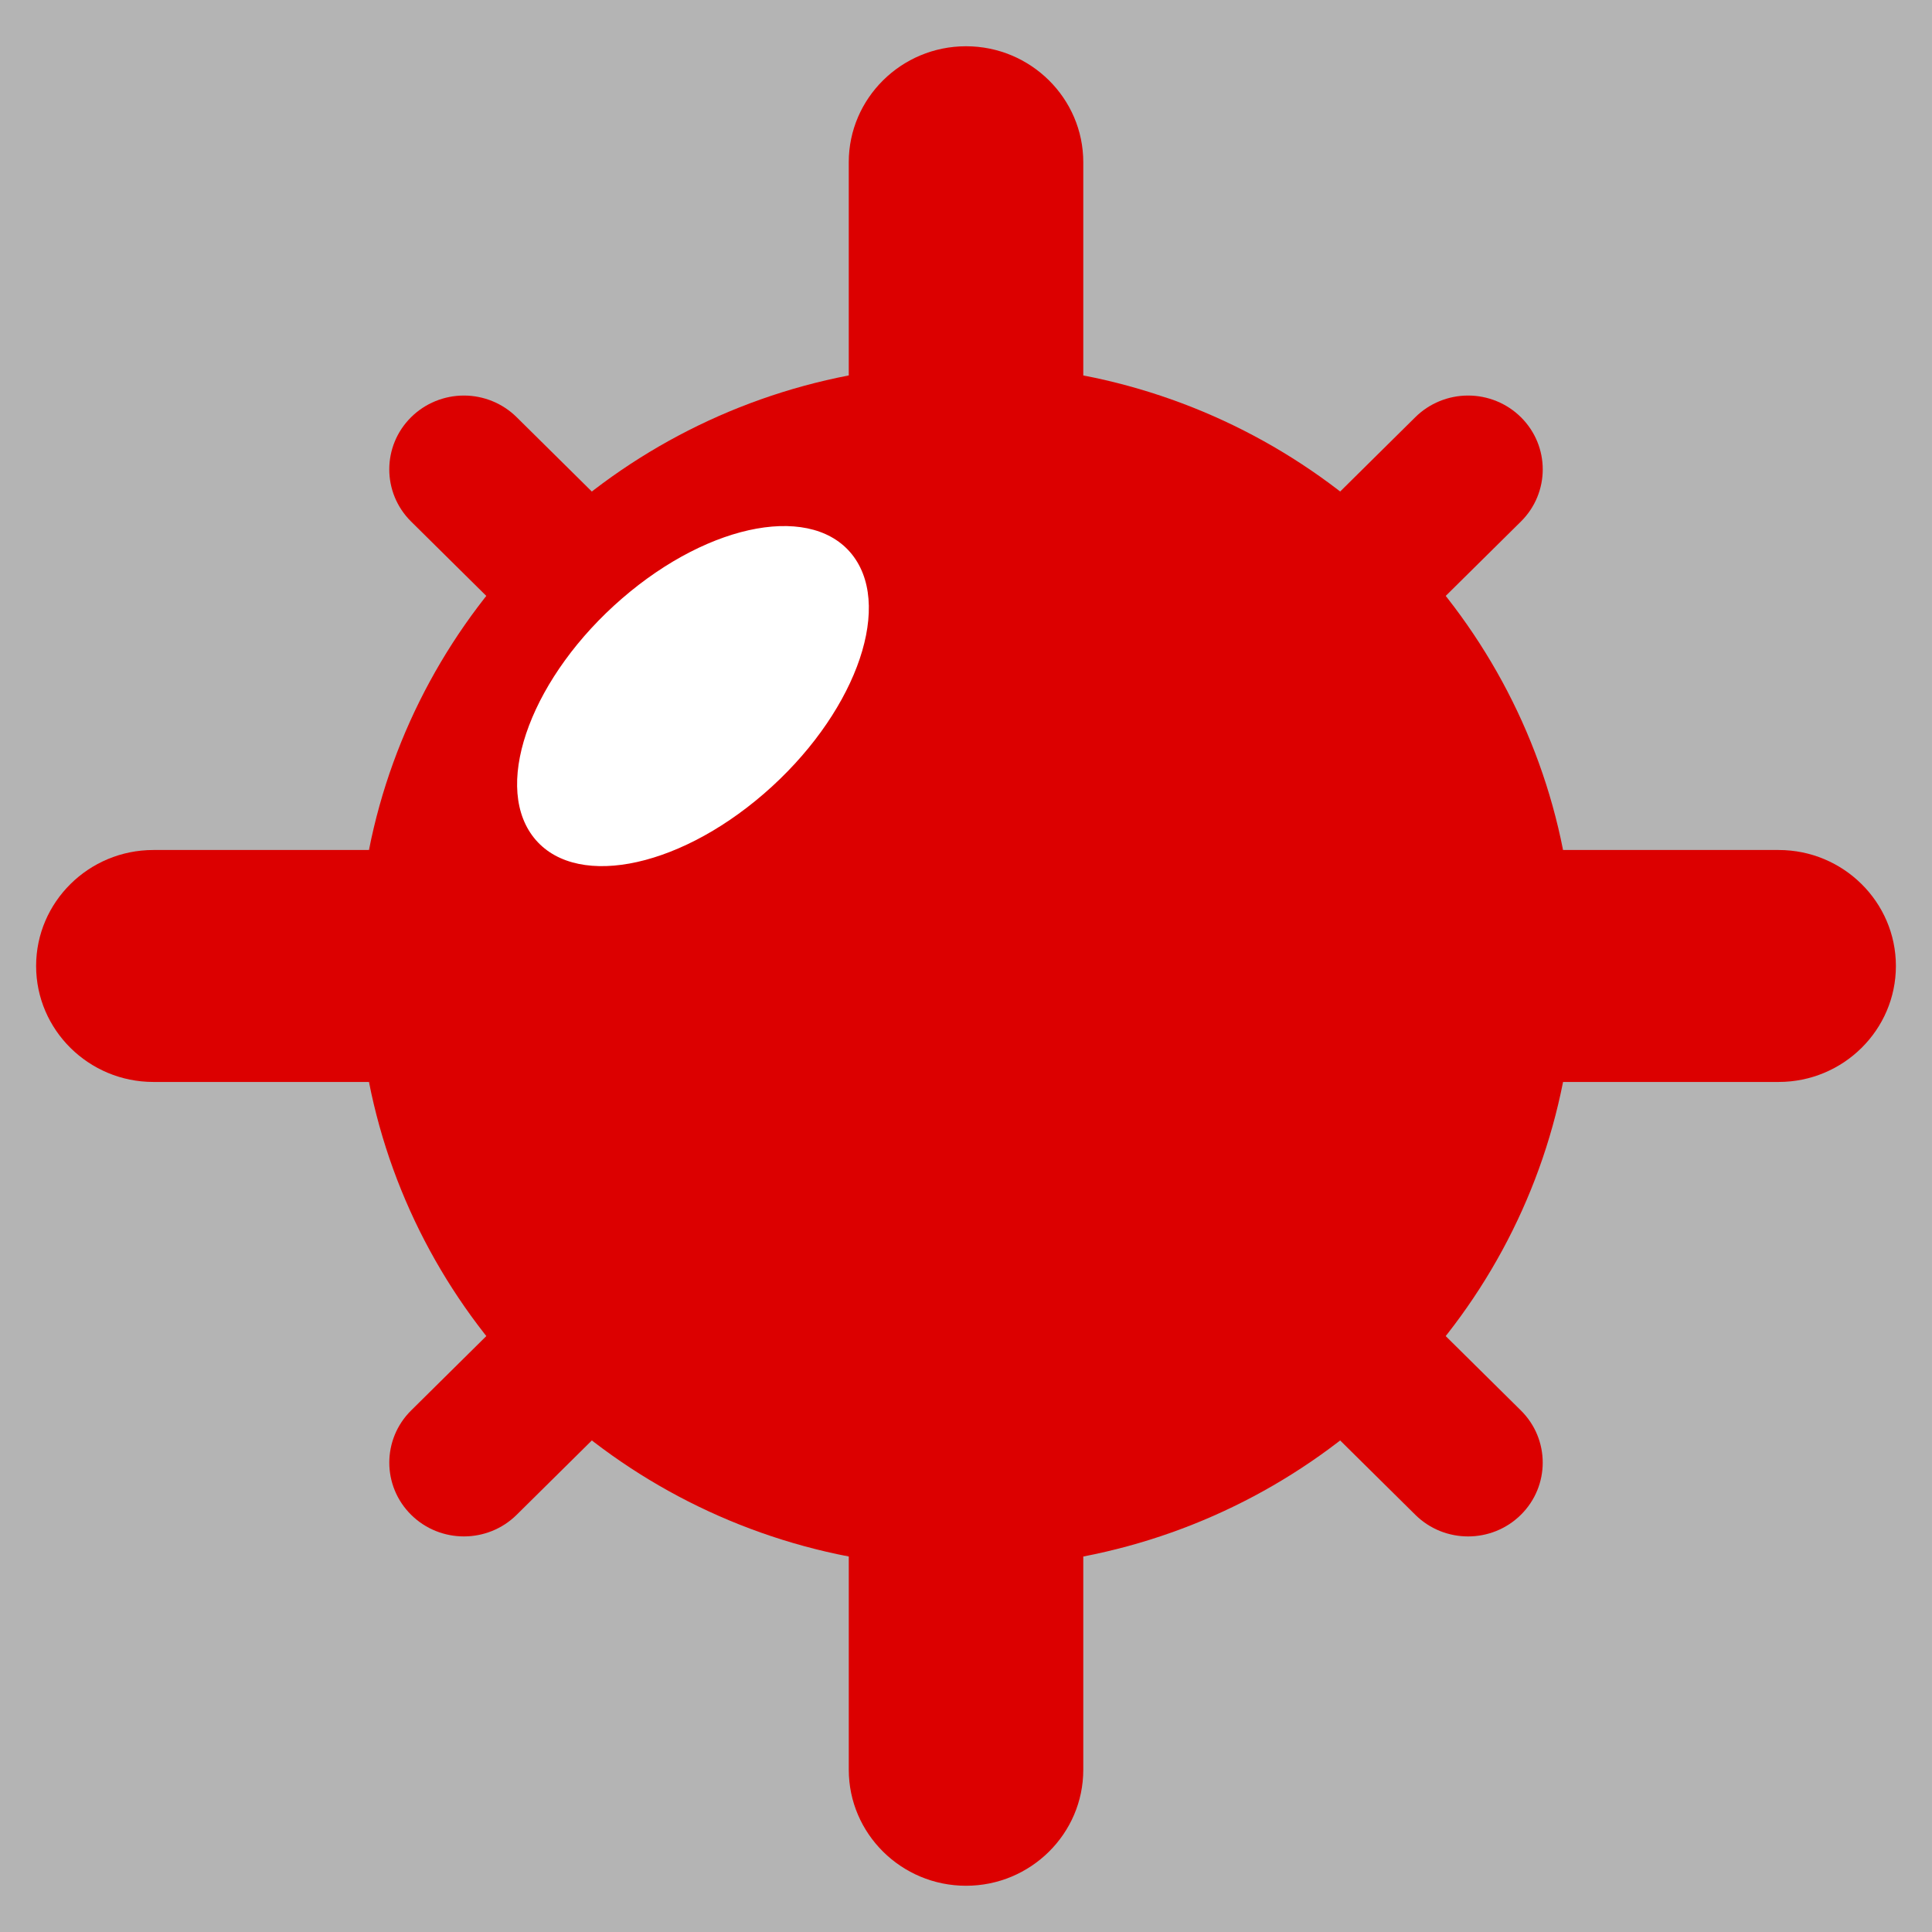
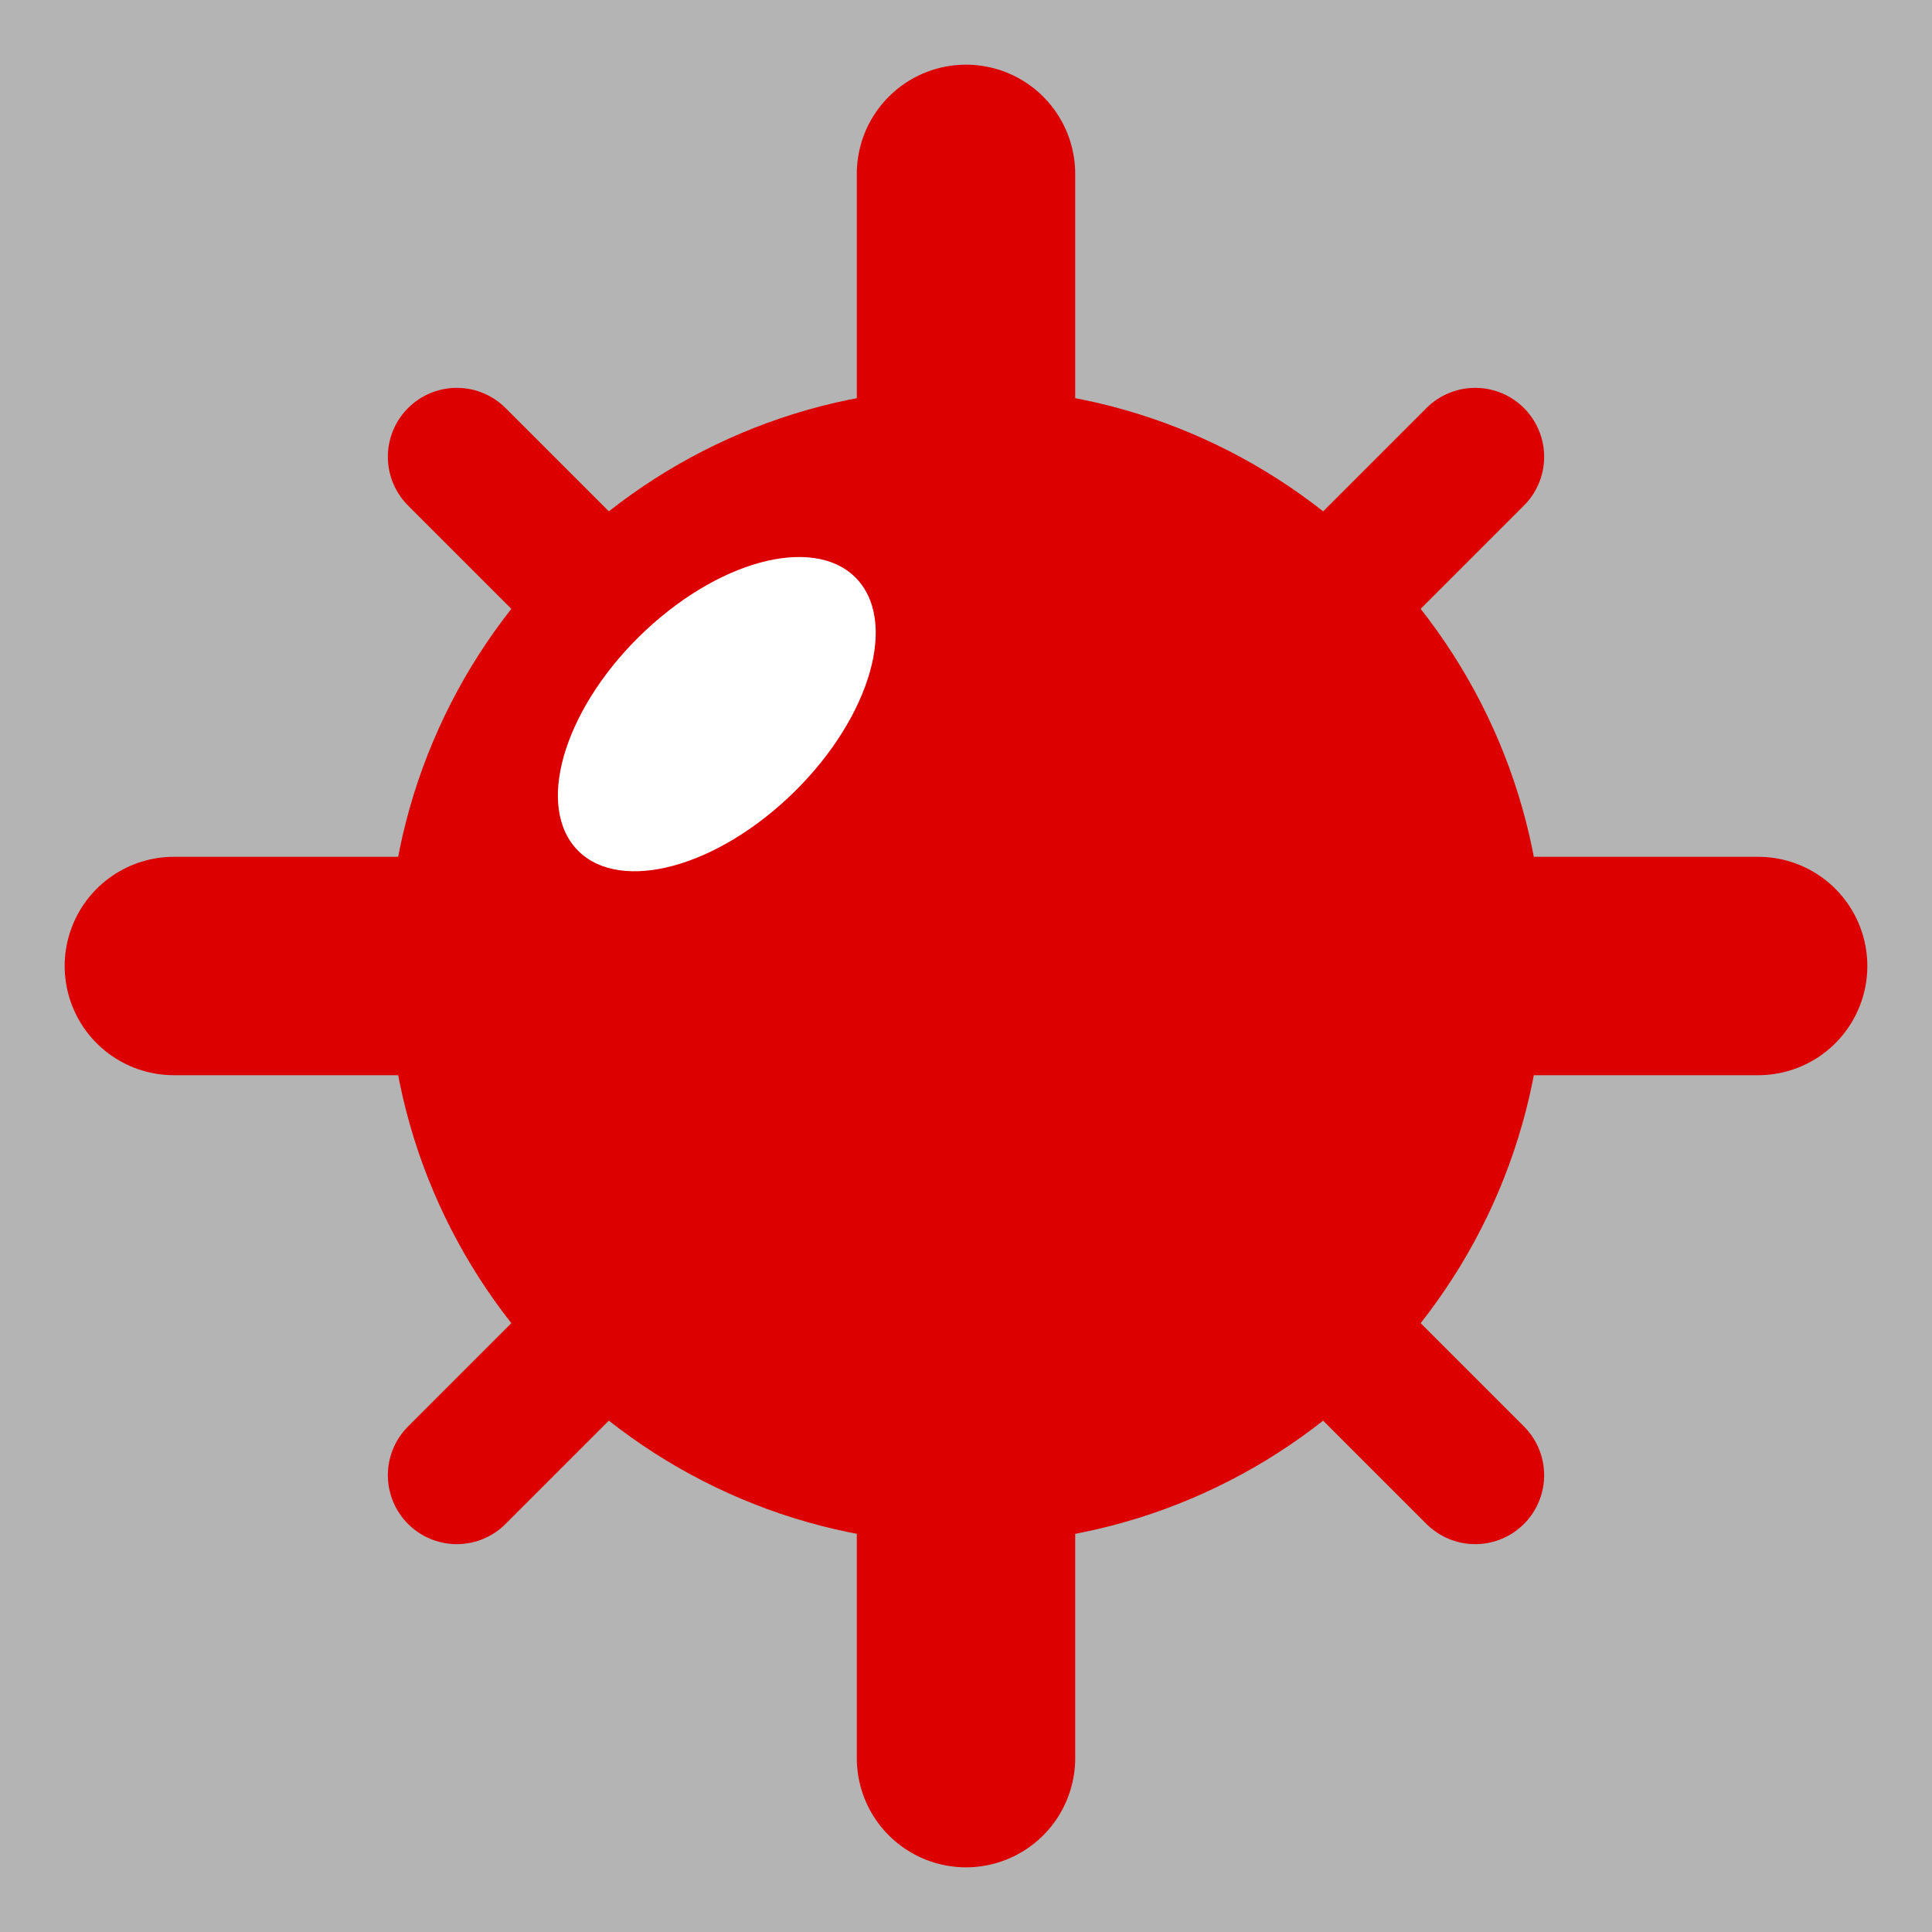
- <svg xmlns="http://www.w3.org/2000/svg" width="90.773mm" height="90.773mm" viewBox="0 0 90.773 90.773" version="1.1" id="svg8">
+ <svg xmlns="http://www.w3.org/2000/svg" width="300mm" height="300mm" viewBox="0 0 300 300" version="1.1" id="svg8">
  <defs id="defs2">
    <marker orient="auto" refY="0" refX="0" id="marker1882-6" style="overflow:visible">
      <path id="path1880-2" d="M 0,0 5,-5 -12.5,0 5,5 Z" style="fill:#000000;fill-opacity:1;fill-rule:evenodd;stroke:#000000;stroke-width:1pt;stroke-opacity:1" transform="matrix(0.8,0,0,0.8,10,0)" />
    </marker>
    <marker orient="auto" refY="0" refX="0" id="marker1892-9" style="overflow:visible">
      <path id="path1890-1" d="M 0,0 5,-5 -12.5,0 5,5 Z" style="fill:#000000;fill-opacity:1;fill-rule:evenodd;stroke:#000000;stroke-width:1pt;stroke-opacity:1" transform="matrix(0.8,0,0,0.8,10,0)" />
    </marker>
    <marker orient="auto" refY="0" refX="0" id="marker1902-2" style="overflow:visible">
      <path id="path1900-7" d="M 0,0 5,-5 -12.5,0 5,5 Z" style="fill:#000000;fill-opacity:1;fill-rule:evenodd;stroke:#000000;stroke-width:1pt;stroke-opacity:1" transform="matrix(0.8,0,0,0.8,10,0)" />
    </marker>
    <marker style="overflow:visible" id="marker1882-6-3" refX="0" refY="0" orient="auto">
      <path transform="matrix(0.8,0,0,0.8,10,0)" style="fill:#b40000;fill-opacity:1;fill-rule:evenodd;stroke:#b40000;stroke-width:1pt;stroke-opacity:1" d="M 0,0 5,-5 -12.5,0 5,5 Z" id="path1880-2-6" />
    </marker>
    <marker style="overflow:visible" id="marker1892-9-7" refX="0" refY="0" orient="auto">
      <path transform="matrix(0.8,0,0,0.8,10,0)" style="fill:#b40000;fill-opacity:1;fill-rule:evenodd;stroke:#b40000;stroke-width:1pt;stroke-opacity:1" d="M 0,0 5,-5 -12.5,0 5,5 Z" id="path1890-1-5" />
    </marker>
    <marker style="overflow:visible" id="marker1902-2-3" refX="0" refY="0" orient="auto">
      <path transform="matrix(0.8,0,0,0.8,10,0)" style="fill:#b40000;fill-opacity:1;fill-rule:evenodd;stroke:#b40000;stroke-width:1pt;stroke-opacity:1" d="M 0,0 5,-5 -12.5,0 5,5 Z" id="path1900-7-5" />
    </marker>
  </defs>
  <g id="layer3" style="display:inline" transform="translate(-60.39219,-75.13361)">
-     <path id="path1799" style="display:inline;fill:#b4b4b4;fill-opacity:1;stroke-width:1" d="M 0,0 V 343.078 L 343.078,0 Z M 343.078,0 0,343.078 h 343.078 z" transform="matrix(0.2645833,0,0,0.2645833,60.39219,75.13361)" />
+     <path id="path1799" style="display:inline;fill:#b4b4b4;fill-opacity:1;stroke-width:0.874" d="M 60.392,75.134 V 375.134 L 360.392,75.134 Z m 300,0 L 60.392,375.134 H 360.392 Z" />
  </g>
  <g id="layer2" style="display:inline" transform="translate(-60.39219,-75.13361)">
-     <path id="path16714" style="color:#000000;fill:#dc0000;fill-opacity:1;stroke:none;stroke-width:6.973;stroke-linecap:round;stroke-opacity:1;-inkscape-stroke:none" d="m 82.188,93.718 a 3.506,3.468 0 0 0 -2.479,1.016 3.506,3.468 0 0 0 0,4.905 l 21.111,20.881 -21.111,20.882 a 3.506,3.468 0 0 0 0,4.903 3.506,3.468 0 0 0 4.958,0 l 21.112,-20.881 21.111,20.881 a 3.506,3.468 0 0 0 4.959,0 3.506,3.468 0 0 0 0,-4.903 l -21.112,-20.882 21.112,-20.881 a 3.506,3.468 0 0 0 0,-4.905 3.506,3.468 0 0 0 -2.48,-1.016 3.506,3.468 0 0 0 -2.479,1.016 L 105.778,115.616 84.666,94.734 a 3.506,3.468 0 0 0 -2.479,-1.016 z" />
-     <path id="path16960" style="color:#000000;fill:#dc0000;fill-opacity:1;stroke:none;stroke-width:3.985;stroke-miterlimit:4;stroke-dasharray:none;stroke-opacity:1" d="m 105.779,77.307 c -3.037,0 -5.509,2.445 -5.509,5.449 V 92.773 C 88.903,94.969 79.947,103.827 77.727,115.07 H 67.598 c -3.037,0 -5.509,2.445 -5.509,5.449 0,3.003 2.472,5.449 5.509,5.449 h 10.129 c 2.22,11.243 11.176,20.101 22.544,22.297 v 10.02 c 0,3.003 2.472,5.449 5.509,5.449 3.037,0 5.509,-2.445 5.509,-5.449 v -10.02 c 11.367,-2.195 20.322,-11.053 22.542,-22.297 h 10.129 c 3.037,0 5.509,-2.445 5.509,-5.449 0,-3.003 -2.472,-5.449 -5.509,-5.449 H 133.831 C 131.611,103.827 122.656,94.969 111.289,92.773 V 82.756 c 0,-3.003 -2.473,-5.449 -5.509,-5.449 z m -5.509,15.506 v 0.003 a 28.565,28.253 0 0 0 -0.321,0.06 c 0.107,-0.022 0.214,-0.042 0.321,-0.062 z m 11.018,0 c 0.11,0.021 0.221,0.042 0.331,0.065 a 28.565,28.253 0 0 0 -0.331,-0.062 z m 1.361,0.297 c 0.371,0.091 0.74,0.188 1.106,0.293 a 28.565,28.253 0 0 0 -1.106,-0.293 z m -13.755,0.004 a 28.565,28.253 0 0 0 -1.081,0.287 c 0.357,-0.103 0.718,-0.198 1.081,-0.287 z m 15.737,0.557 c 0.39,0.126 0.777,0.26 1.16,0.401 a 28.565,28.253 0 0 0 -1.16,-0.401 z m -17.719,0.005 a 28.565,28.253 0 0 0 -1.133,0.392 c 0.374,-0.138 0.752,-0.269 1.133,-0.392 z m 19.737,0.731 c 0.363,0.148 0.723,0.303 1.079,0.465 a 28.565,28.253 0 0 0 -1.079,-0.465 z m -21.757,0.007 a 28.565,28.253 0 0 0 -1.045,0.451 c 0.345,-0.157 0.693,-0.307 1.045,-0.451 z m 23.733,0.887 c 0.311,0.155 0.619,0.316 0.923,0.482 a 28.565,28.253 0 0 0 -0.923,-0.482 z m -25.712,0.009 a 28.565,28.253 0 0 0 -0.886,0.463 c 0.292,-0.159 0.587,-0.314 0.886,-0.463 z m 27.63,1.041 c 0.254,0.152 0.505,0.308 0.754,0.468 a 28.565,28.253 0 0 0 -0.754,-0.468 z m -29.547,0.01 a 28.565,28.253 0 0 0 -0.716,0.445 c 0.237,-0.152 0.475,-0.3 0.716,-0.445 z m 31.53,1.293 c 0.145,0.104 0.289,0.209 0.432,0.315 a 28.565,28.253 0 0 0 -0.432,-0.315 z m -33.56,0.047 a 28.565,28.253 0 0 0 -0.355,0.259 c 0.117,-0.087 0.236,-0.173 0.355,-0.259 z m 35.344,1.344 c 0.077,0.065 0.154,0.129 0.23,0.195 a 28.565,28.253 0 0 0 -0.23,-0.195 z m -37.125,0.05 a 28.565,28.253 0 0 0 -0.139,0.118 c 0.046,-0.04 0.092,-0.079 0.139,-0.118 z m 38.71,1.395 c 0.044,0.043 0.088,0.087 0.132,0.131 a 28.565,28.253 0 0 0 -0.132,-0.131 z m -40.258,0.021 a 28.565,28.253 0 0 0 -0.088,0.087 c 0.029,-0.029 0.059,-0.058 0.088,-0.087 z m 41.665,1.464 c 0.054,0.061 0.107,0.122 0.16,0.184 a 28.565,28.253 0 0 0 -0.16,-0.184 z m -43.052,0.002 a 28.565,28.253 0 0 0 -0.151,0.174 c 0.05,-0.058 0.1,-0.116 0.151,-0.174 z m 44.322,1.546 c 0.111,0.145 0.221,0.292 0.329,0.44 a 28.565,28.253 0 0 0 -0.329,-0.44 z m -45.592,0.003 a 28.565,28.253 0 0 0 -0.301,0.403 c 0.099,-0.135 0.199,-0.27 0.301,-0.403 z m 46.753,1.634 c 0.164,0.25 0.325,0.503 0.482,0.759 a 28.565,28.253 0 0 0 -0.482,-0.759 z m -47.913,0.004 a 28.565,28.253 0 0 0 -0.479,0.754 c 0.156,-0.254 0.316,-0.505 0.479,-0.754 z m -1.046,1.724 a 28.565,28.253 0 0 0 -0.497,0.931 c 0.16,-0.314 0.326,-0.624 0.497,-0.931 z m 50.007,0 c 0.171,0.307 0.337,0.617 0.497,0.931 a 28.565,28.253 0 0 0 -0.497,-0.931 z m -50.927,1.796 a 28.565,28.253 0 0 0 -0.482,1.095 c 0.153,-0.369 0.314,-0.734 0.482,-1.095 z m 51.852,0.011 c 0.166,0.355 0.324,0.714 0.475,1.076 a 28.565,28.253 0 0 0 -0.475,-1.076 z m -52.661,1.901 a 28.565,28.253 0 0 0 -0.418,1.181 c 0.131,-0.398 0.27,-0.792 0.418,-1.181 z m 53.47,0.017 c 0.143,0.378 0.278,0.759 0.405,1.144 a 28.565,28.253 0 0 0 -0.405,-1.144 z m -54.148,1.998 a 28.565,28.253 0 0 0 -0.306,1.128 c 0.094,-0.379 0.196,-0.755 0.306,-1.128 z m 54.821,0.004 c 0.107,0.364 0.207,0.732 0.299,1.102 a 28.565,28.253 0 0 0 -0.299,-1.102 z m -55.354,2.11 a 28.565,28.253 0 0 0 -0.065,0.342 h -0.004 c 0.023,-0.114 0.045,-0.228 0.069,-0.342 z m 55.891,0.018 c 0.023,0.108 0.043,0.216 0.065,0.324 h -0.003 a 28.565,28.253 0 0 0 -0.062,-0.324 z m -55.959,11.222 h 0.003 a 28.565,28.253 0 0 0 0.065,0.339 c -0.024,-0.113 -0.045,-0.226 -0.068,-0.339 z m 0.299,1.337 a 28.565,28.253 0 0 0 0.301,1.111 c -0.108,-0.367 -0.208,-0.738 -0.301,-1.111 z m 0.567,1.964 a 28.565,28.253 0 0 0 0.411,1.163 c -0.145,-0.384 -0.282,-0.771 -0.411,-1.163 z m 0.745,2 a 28.565,28.253 0 0 0 0.472,1.071 c -0.165,-0.353 -0.322,-0.71 -0.472,-1.071 z m 0.905,1.958 a 28.565,28.253 0 0 0 0.489,0.916 c -0.168,-0.302 -0.332,-0.607 -0.489,-0.916 z m 1.059,1.893 a 28.565,28.253 0 0 0 0.478,0.752 c -0.163,-0.248 -0.323,-0.498 -0.478,-0.752 z m 1.353,2.008 a 28.565,28.253 0 0 0 0.277,0.372 c -0.094,-0.123 -0.185,-0.247 -0.277,-0.372 z m 1.406,1.76 a 28.565,28.253 0 0 0 0.151,0.174 c -0.051,-0.058 -0.101,-0.116 -0.151,-0.174 z m 1.45,1.553 a 28.565,28.253 0 0 0 0.088,0.087 c -0.029,-0.029 -0.059,-0.058 -0.088,-0.087 z m 1.495,1.383 a 28.565,28.253 0 0 0 0.141,0.12 c -0.047,-0.04 -0.094,-0.08 -0.141,-0.12 z m 1.564,1.253 a 28.565,28.253 0 0 0 0.387,0.282 c -0.129,-0.093 -0.259,-0.187 -0.387,-0.282 z m 1.653,1.144 a 28.565,28.253 0 0 0 0.748,0.465 c -0.252,-0.151 -0.501,-0.306 -0.748,-0.465 z m 1.747,1.036 a 28.565,28.253 0 0 0 0.92,0.48 c -0.31,-0.155 -0.616,-0.315 -0.92,-0.48 z m 1.82,0.911 a 28.565,28.253 0 0 0 1.092,0.471 c -0.368,-0.15 -0.732,-0.307 -1.092,-0.471 z m 1.932,0.798 a 28.565,28.253 0 0 0 1.171,0.405 c -0.394,-0.127 -0.784,-0.262 -1.171,-0.405 z m 2.02,0.665 a 28.565,28.253 0 0 0 1.155,0.307 c -0.388,-0.094 -0.774,-0.197 -1.155,-0.307 z m 2.147,0.53 a 28.565,28.253 0 0 0 0.342,0.064 v 0.003 c -0.114,-0.022 -0.228,-0.044 -0.342,-0.068 z" />
-     <ellipse transform="matrix(0.7562967,-0.6542288,0.5876116,0.8091431,0,0)" ry="5.67" rx="9.996" cy="142.886" cx="11.886" id="path2169" style="display:inline;fill:#ffffff;fill-rule:evenodd;stroke:none;stroke-width:2.994;stroke-miterlimit:4;stroke-dasharray:none;stroke-opacity:1" />
+     <path style="fill:none;stroke:#dc0000;stroke-width:33.915;stroke-linecap:round;stroke-linejoin:miter;stroke-miterlimit:4;stroke-dasharray:none;stroke-opacity:1" d="m 333.393,225.134 -246.002,-1e-5" id="path1741" />
+     <path style="fill:none;stroke:#dc0000;stroke-width:33.915;stroke-linecap:round;stroke-linejoin:miter;stroke-miterlimit:4;stroke-dasharray:none;stroke-opacity:1" d="M 210.392,102.132 V 348.135" id="path1743" />
+     <path style="fill:none;stroke:#dc0000;stroke-width:21.414;stroke-linecap:round;stroke-linejoin:miter;stroke-miterlimit:4;stroke-dasharray:none;stroke-opacity:1" d="M 289.46,146.065 131.324,304.202" id="path1626" />
+     <path style="fill:none;stroke:#dc0000;stroke-width:21.414;stroke-linecap:round;stroke-linejoin:miter;stroke-miterlimit:4;stroke-dasharray:none;stroke-opacity:1" d="M 131.324,146.065 289.46,304.202" id="path1298" />
+     <circle style="fill:#dc0000;fill-opacity:1;stroke:none;stroke-width:32.056;stroke-linecap:round;stroke-miterlimit:4;stroke-dasharray:none" id="path1500" cx="210.392" cy="225.134" r="89.775" />
+     <ellipse transform="matrix(0.7489995,-0.6625706,0.5790048,0.8153241,0,0)" ry="17.184" rx="30.144" cy="254.544" cx="32.465" id="path2169" style="display:inline;fill:#ffffff;fill-rule:evenodd;stroke:none;stroke-width:9.051;stroke-miterlimit:4;stroke-dasharray:none;stroke-opacity:1" />
  </g>
</svg>
